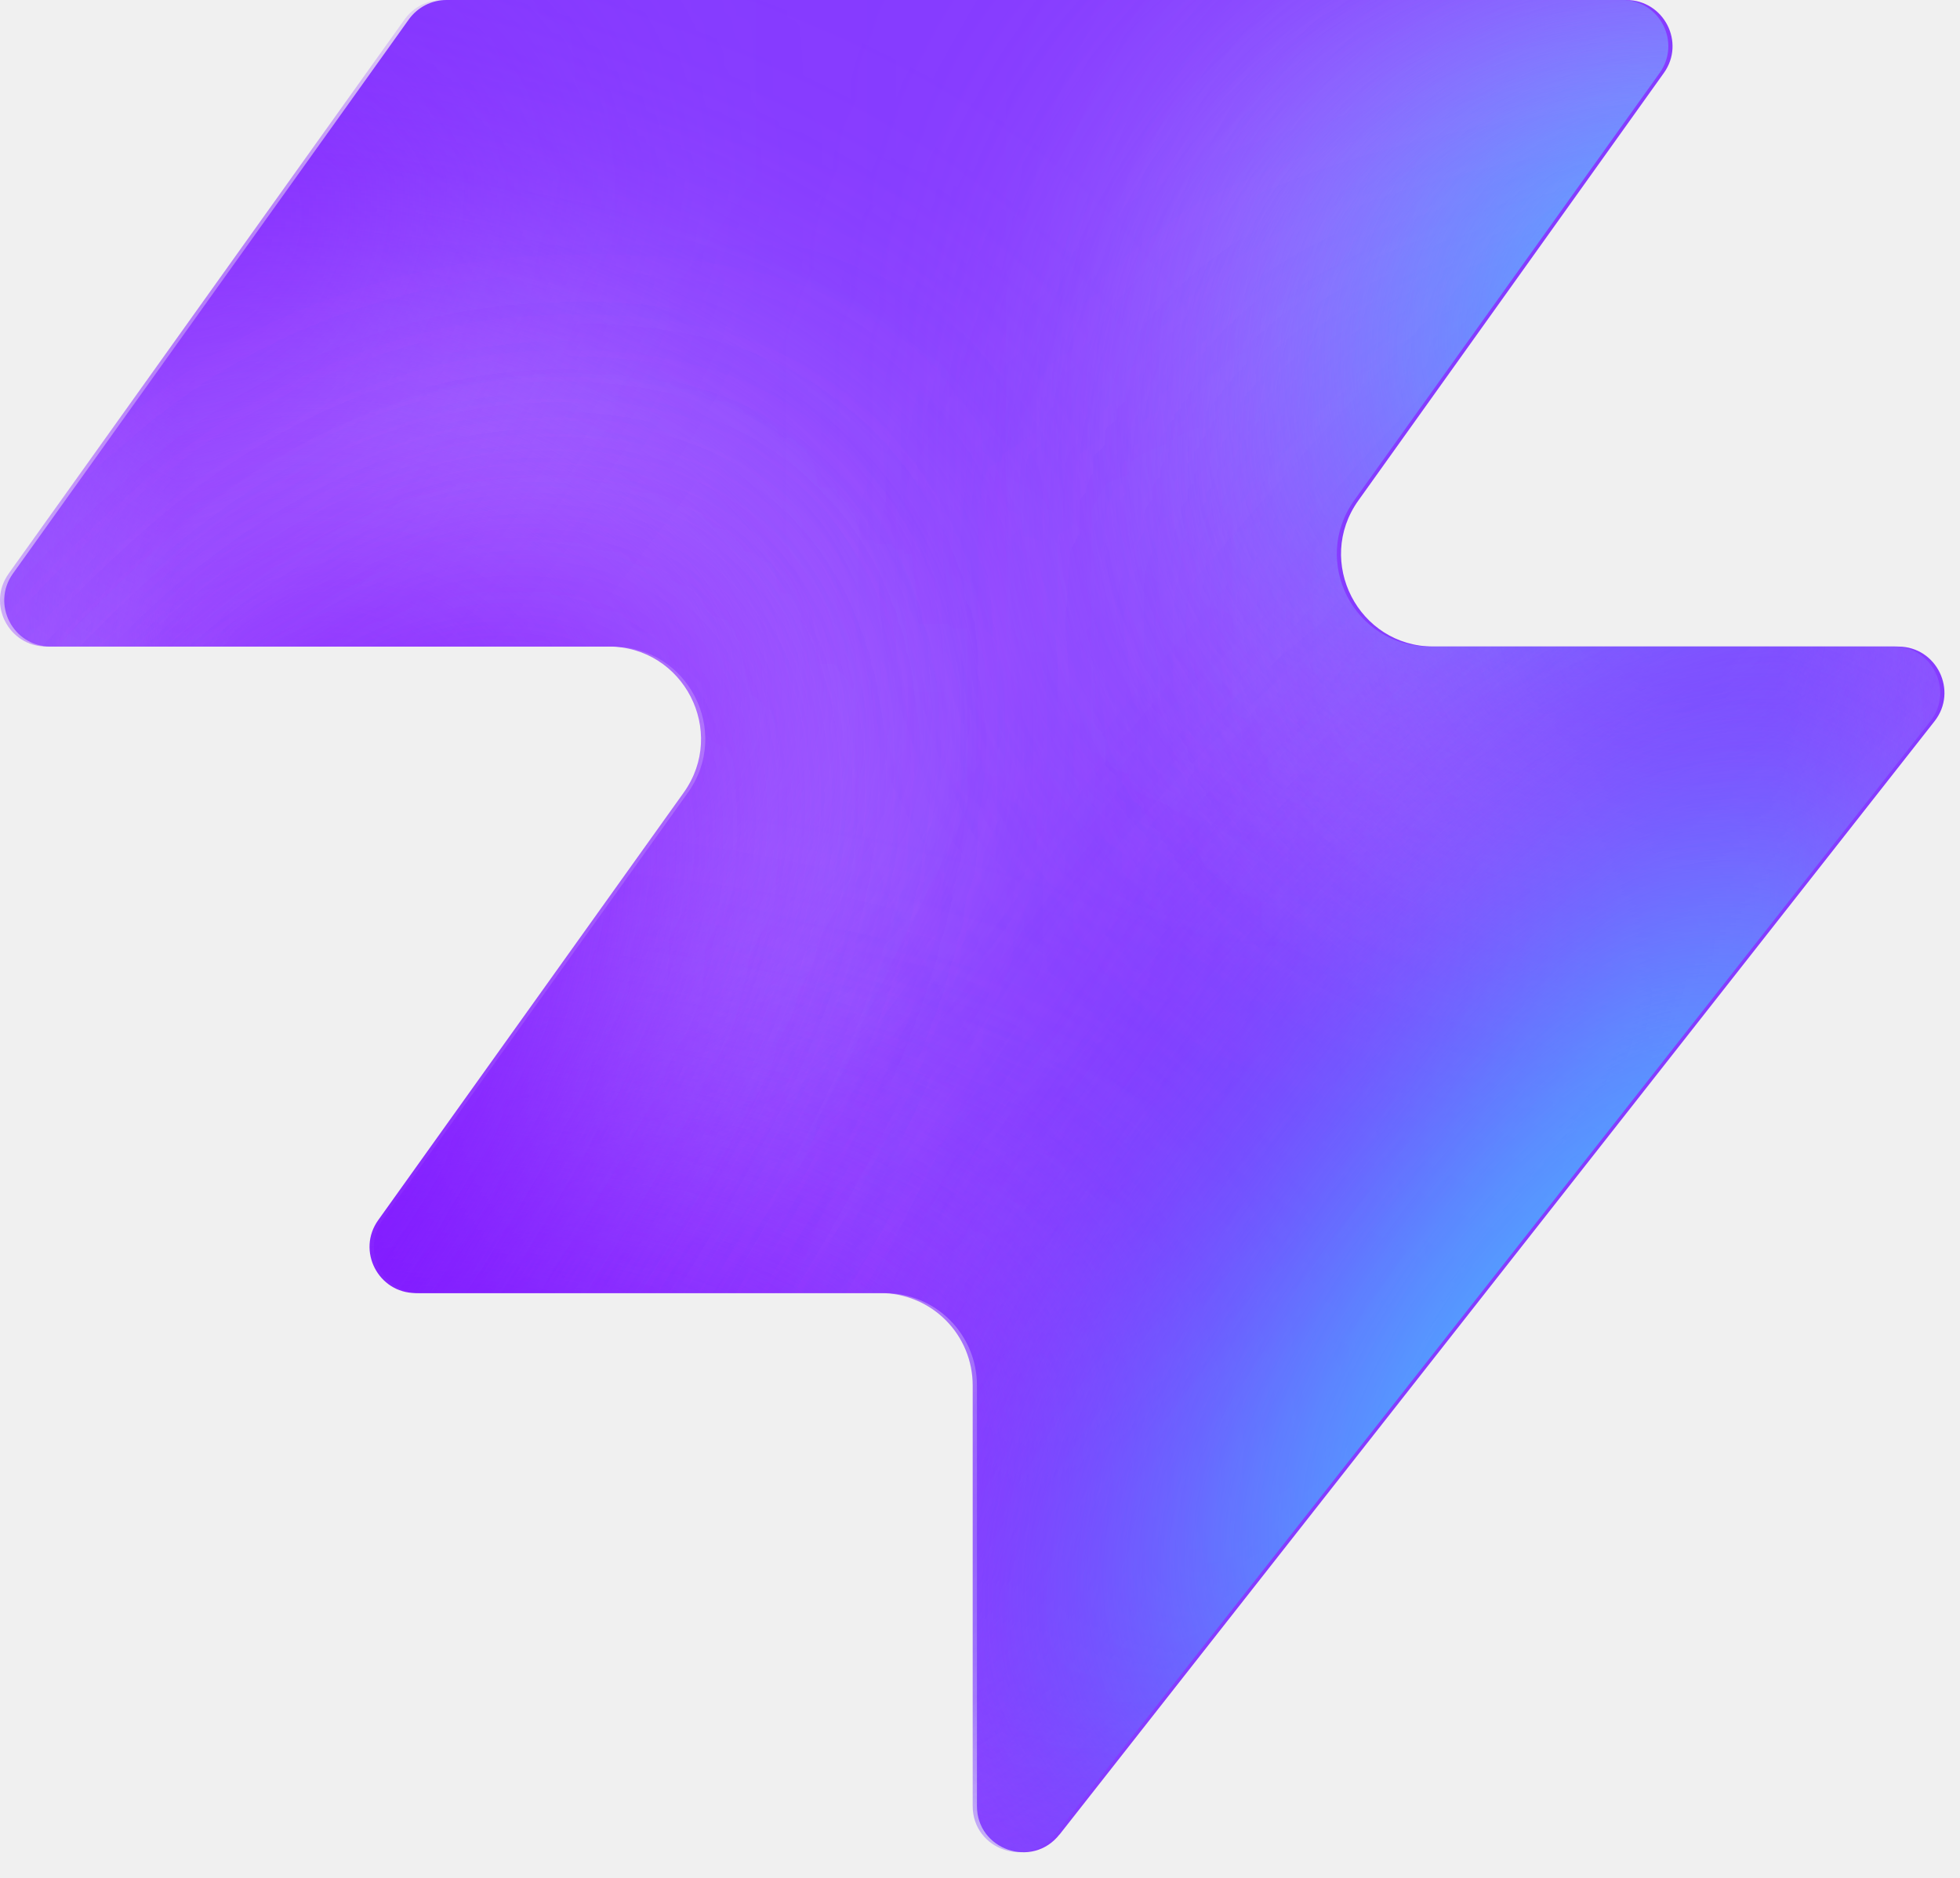
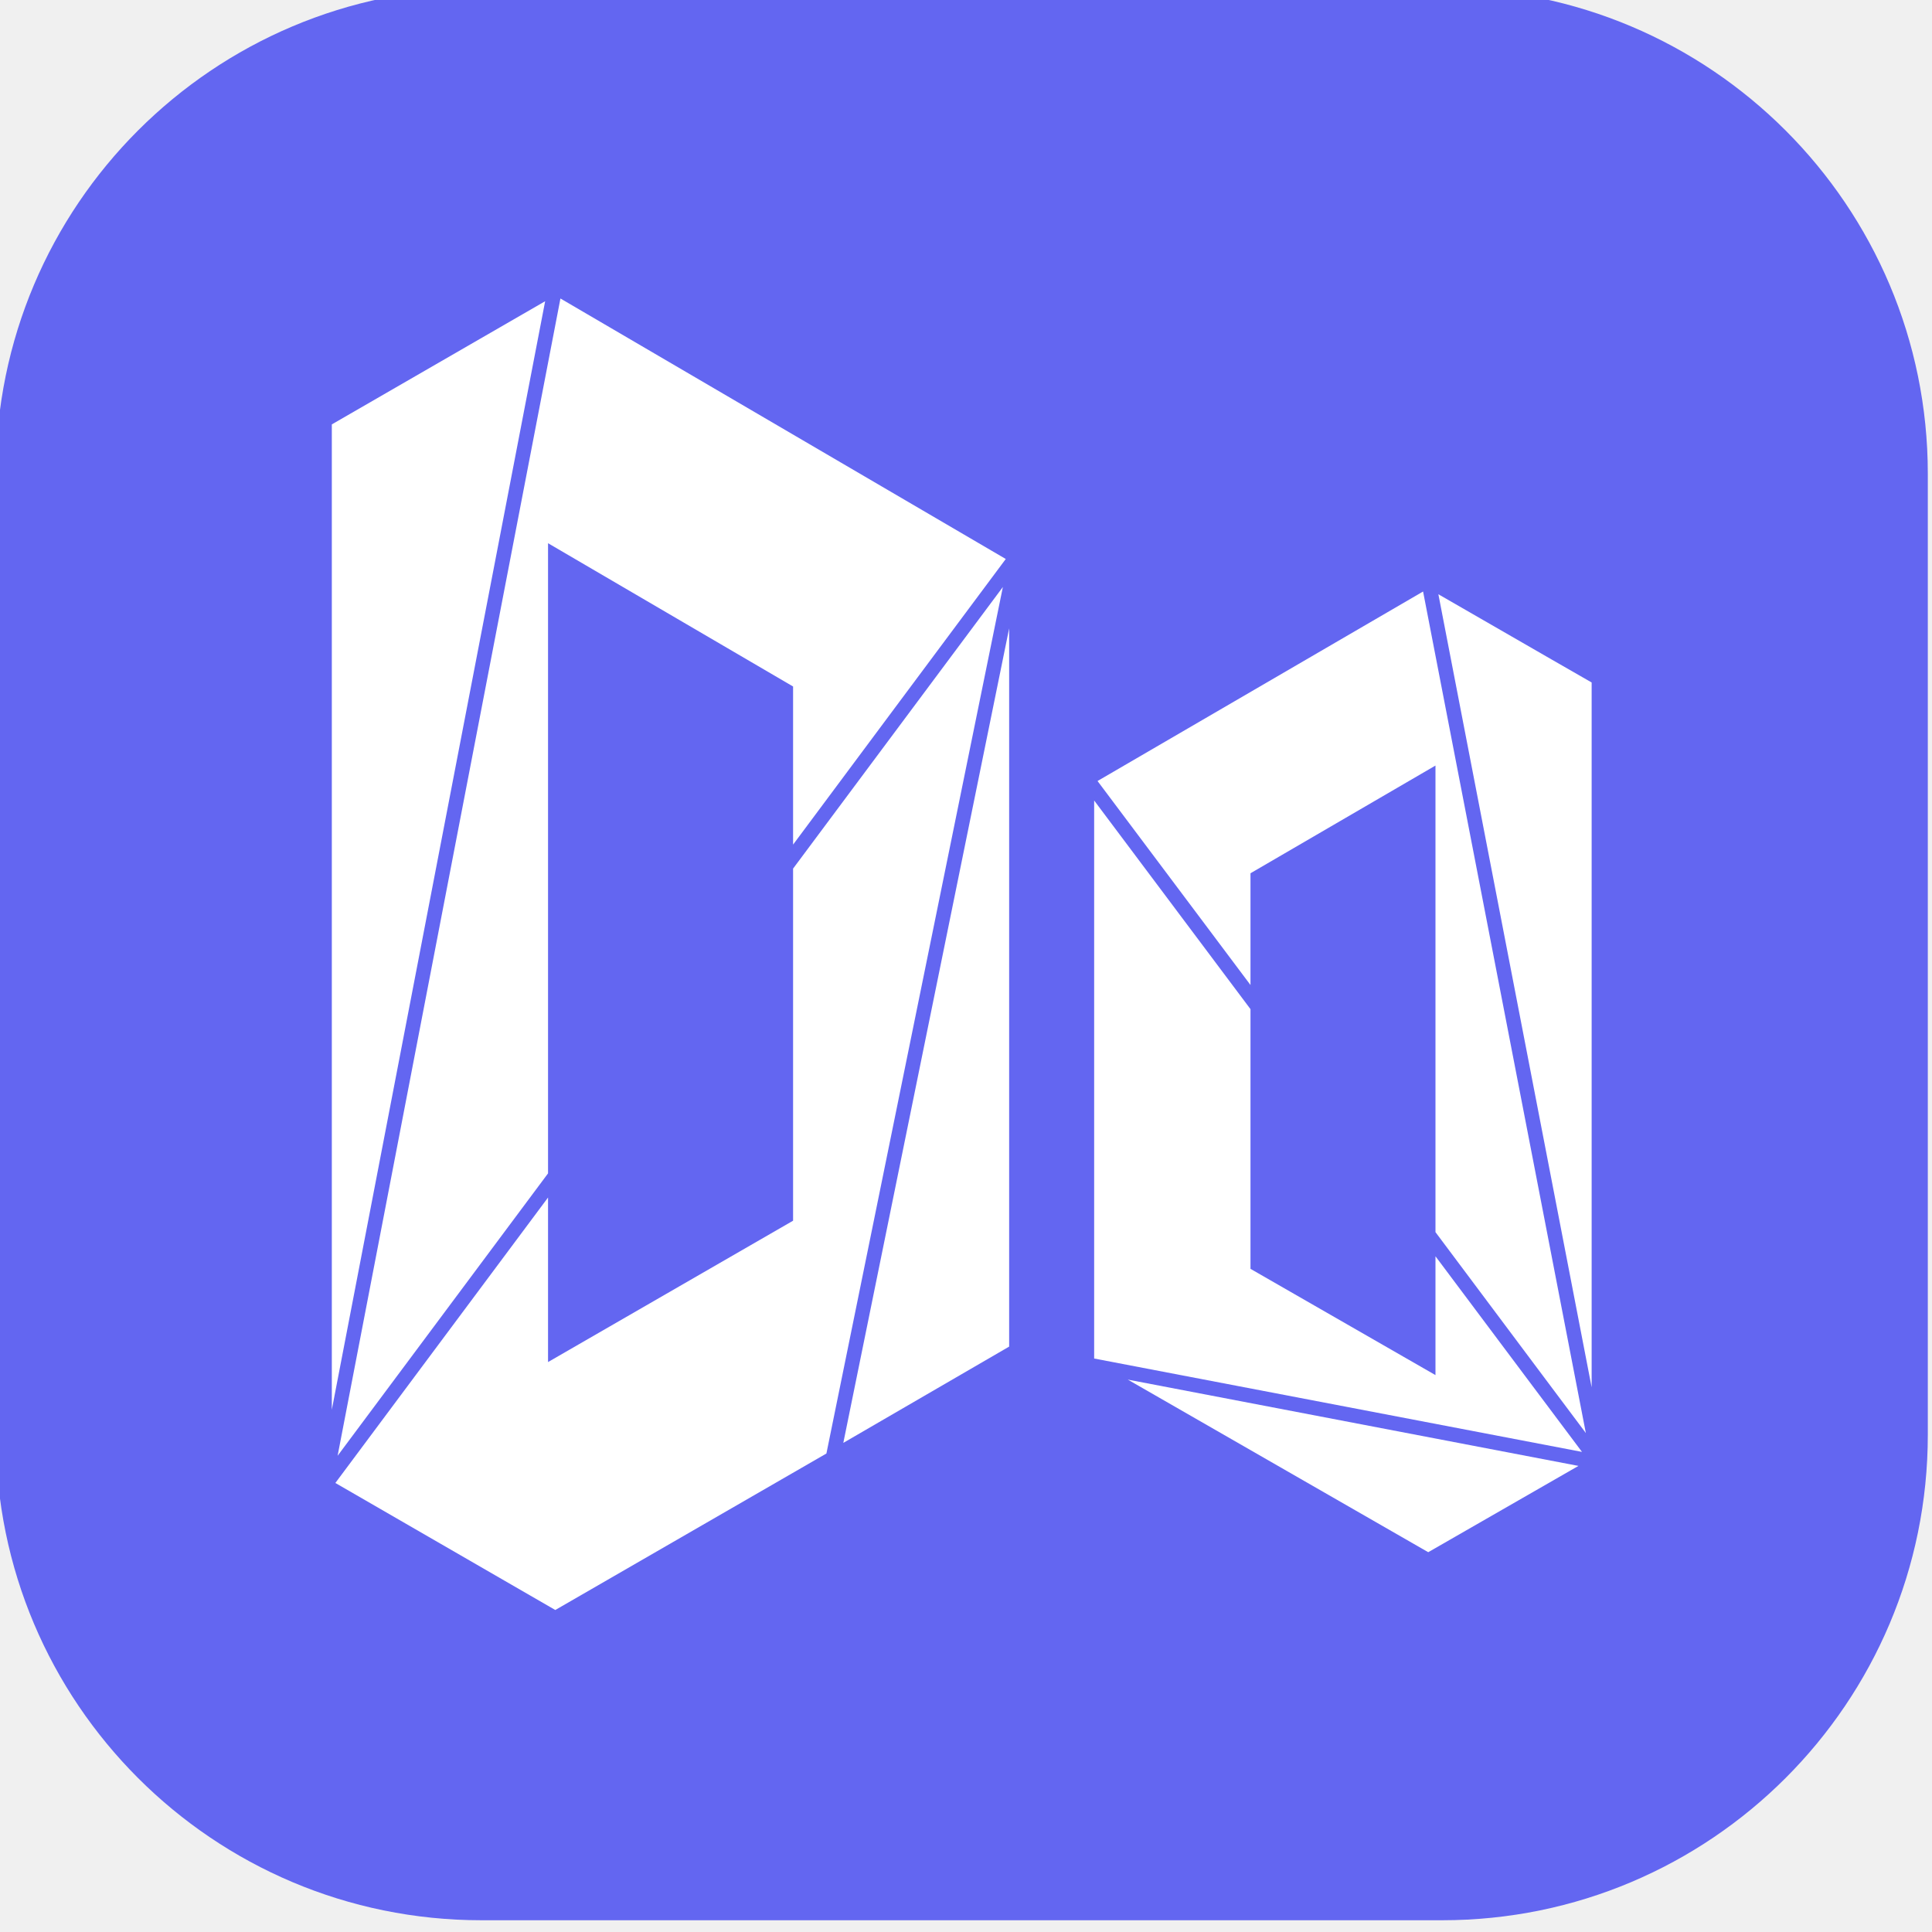
- <svg xmlns="http://www.w3.org/2000/svg" width="48" height="46" fill="none" viewBox="0 0 48 46">
-   <path fill="#863bff" d="M25.946 44.938c-.664.845-2.021.375-2.021-.698V33.937a2.26 2.26 0 0 0-2.262-2.262H10.287c-.92 0-1.456-1.04-.92-1.788l7.48-10.471c1.07-1.497 0-3.578-1.842-3.578H1.237c-.92 0-1.456-1.04-.92-1.788L10.013.474c.214-.297.556-.474.92-.474h28.894c.92 0 1.456 1.04.92 1.788l-7.48 10.471c-1.07 1.498 0 3.579 1.842 3.579h11.377c.943 0 1.473 1.088.89 1.83L25.947 44.94z" style="fill:#863bff;fill:color(display-p3 .525 .23 1);fill-opacity:1" />
-   <mask id="a" width="48" height="46" x="0" y="0" maskUnits="userSpaceOnUse" style="mask-type:alpha">
-     <path fill="#000" d="M25.842 44.938c-.664.844-2.021.375-2.021-.698V33.937a2.26 2.26 0 0 0-2.262-2.262H10.183c-.92 0-1.456-1.04-.92-1.788l7.48-10.471c1.07-1.498 0-3.579-1.842-3.579H1.133c-.92 0-1.456-1.04-.92-1.787L9.91.473c.214-.297.556-.474.92-.474h28.894c.92 0 1.456 1.04.92 1.788l-7.48 10.471c-1.07 1.498 0 3.578 1.842 3.578h11.377c.943 0 1.473 1.088.89 1.832L25.843 44.94z" style="fill:#000;fill-opacity:1" />
-   </mask>
-   <g mask="url(#a)">
-     <g filter="url(#b)">
-       <ellipse cx="5.508" cy="14.704" fill="#ede6ff" rx="5.508" ry="14.704" style="fill:#ede6ff;fill:color(display-p3 .927 .903 1);fill-opacity:1" transform="matrix(.00324 1 1 -.00324 -4.47 31.516)" />
-     </g>
-     <g filter="url(#c)">
-       <ellipse cx="10.399" cy="29.851" fill="#ede6ff" rx="10.399" ry="29.851" style="fill:#ede6ff;fill:color(display-p3 .927 .903 1);fill-opacity:1" transform="matrix(.00324 1 1 -.00324 -39.328 7.883)" />
-     </g>
-     <g filter="url(#d)">
-       <ellipse cx="5.508" cy="30.487" fill="#7e14ff" rx="5.508" ry="30.487" style="fill:#7e14ff;fill:color(display-p3 .492 .077 1);fill-opacity:1" transform="rotate(89.814 -25.913 -14.639)scale(1 -1)" />
-     </g>
-     <g filter="url(#e)">
-       <ellipse cx="5.508" cy="30.599" fill="#7e14ff" rx="5.508" ry="30.599" style="fill:#7e14ff;fill:color(display-p3 .492 .077 1);fill-opacity:1" transform="rotate(89.814 -32.644 -3.334)scale(1 -1)" />
-     </g>
-     <g filter="url(#f)">
-       <ellipse cx="5.508" cy="30.599" fill="#7e14ff" rx="5.508" ry="30.599" style="fill:#7e14ff;fill:color(display-p3 .492 .077 1);fill-opacity:1" transform="matrix(.00324 1 1 -.00324 -34.34 30.47)" />
-     </g>
-     <g filter="url(#g)">
-       <ellipse cx="14.072" cy="22.078" fill="#ede6ff" rx="14.072" ry="22.078" style="fill:#ede6ff;fill:color(display-p3 .927 .903 1);fill-opacity:1" transform="rotate(93.35 24.506 48.493)scale(-1 1)" />
-     </g>
-     <g filter="url(#h)">
-       <ellipse cx="3.47" cy="21.501" fill="#7e14ff" rx="3.47" ry="21.501" style="fill:#7e14ff;fill:color(display-p3 .492 .077 1);fill-opacity:1" transform="rotate(89.009 28.708 47.59)scale(-1 1)" />
-     </g>
-     <g filter="url(#i)">
-       <ellipse cx="3.47" cy="21.501" fill="#7e14ff" rx="3.47" ry="21.501" style="fill:#7e14ff;fill:color(display-p3 .492 .077 1);fill-opacity:1" transform="rotate(89.009 28.708 47.59)scale(-1 1)" />
-     </g>
-     <g filter="url(#j)">
-       <ellipse cx=".387" cy="8.972" fill="#7e14ff" rx="4.407" ry="29.108" style="fill:#7e14ff;fill:color(display-p3 .492 .077 1);fill-opacity:1" transform="rotate(39.51 .387 8.972)" />
-     </g>
-     <g filter="url(#k)">
-       <ellipse cx="47.523" cy="-6.092" fill="#7e14ff" rx="4.407" ry="29.108" style="fill:#7e14ff;fill:color(display-p3 .492 .077 1);fill-opacity:1" transform="rotate(37.892 47.523 -6.092)" />
-     </g>
-     <g filter="url(#l)">
-       <ellipse cx="41.412" cy="6.333" fill="#47bfff" rx="5.971" ry="9.665" style="fill:#47bfff;fill:color(display-p3 .28 .748 1);fill-opacity:1" transform="rotate(37.892 41.412 6.333)" />
-     </g>
-     <g filter="url(#m)">
-       <ellipse cx="-1.879" cy="38.332" fill="#7e14ff" rx="4.407" ry="29.108" style="fill:#7e14ff;fill:color(display-p3 .492 .077 1);fill-opacity:1" transform="rotate(37.892 -1.88 38.332)" />
-     </g>
-     <g filter="url(#n)">
-       <ellipse cx="-1.879" cy="38.332" fill="#7e14ff" rx="4.407" ry="29.108" style="fill:#7e14ff;fill:color(display-p3 .492 .077 1);fill-opacity:1" transform="rotate(37.892 -1.88 38.332)" />
-     </g>
-     <g filter="url(#o)">
-       <ellipse cx="35.651" cy="29.907" fill="#7e14ff" rx="4.407" ry="29.108" style="fill:#7e14ff;fill:color(display-p3 .492 .077 1);fill-opacity:1" transform="rotate(37.892 35.651 29.907)" />
-     </g>
-     <g filter="url(#p)">
-       <ellipse cx="38.418" cy="32.4" fill="#47bfff" rx="5.971" ry="15.297" style="fill:#47bfff;fill:color(display-p3 .28 .748 1);fill-opacity:1" transform="rotate(37.892 38.418 32.4)" />
-     </g>
+ <svg xmlns="http://www.w3.org/2000/svg" viewBox="0 0 120 120">
+   <rect fill="#6366f1" x="-.26" y="-.73" width="120" height="120" rx="30.16" ry="30.16" />
+   <g fill="#ffffff">
+     <polygon points="49.26 75.82 34.04 84.6 34.04 74.38 20.83 92.11 34.49 100 51.33 90.28 62.29 36.46 49.26 53.95 49.26 75.82" />
+     <polygon points="89.16 78.03 89.16 85.41 77.67 78.81 77.67 62.68 67.96 49.72 67.96 84.38 98.26 90.18 95.21 86.11 89.16 78.03" />
+     <polygon points="89.16 47.55 89.16 76.53 95.99 85.66 98.5 89.01 88.39 36.74 68.17 48.51 77.67 61.18 77.67 54.24 89.16 47.55" />
+     <polygon points="98.04 91.05 70.05 85.69 88.71 96.41 98.04 91.05" />
+     <polygon points="98.86 86.17 98.86 42.39 96.37 40.96 89.34 36.91 98.86 86.17" />
+     <polygon points="20.61 87.56 33.86 18.71 20.61 26.36 20.61 87.56" />
+     <polygon points="34.04 72.88 34.04 33.74 49.26 42.64 49.26 52.46 55.17 44.52 62.47 34.72 34.81 18.54 20.97 90.42 34.04 72.88" />
+     <polygon points="62.68 39.03 52.38 89.62 62.68 83.64 62.68 39.03" />
  </g>
-   <defs>
-     <filter id="b" width="60.045" height="41.654" x="-19.77" y="16.149" color-interpolation-filters="sRGB" filterUnits="userSpaceOnUse">
-       <feFlood flood-opacity="0" result="BackgroundImageFix" />
-       <feBlend in="SourceGraphic" in2="BackgroundImageFix" result="shape" />
-       <feGaussianBlur result="effect1_foregroundBlur_2002_17158" stdDeviation="7.659" />
-     </filter>
-     <filter id="c" width="90.34" height="51.437" x="-54.613" y="-7.533" color-interpolation-filters="sRGB" filterUnits="userSpaceOnUse">
-       <feFlood flood-opacity="0" result="BackgroundImageFix" />
-       <feBlend in="SourceGraphic" in2="BackgroundImageFix" result="shape" />
-       <feGaussianBlur result="effect1_foregroundBlur_2002_17158" stdDeviation="7.659" />
-     </filter>
-     <filter id="d" width="79.355" height="29.4" x="-49.64" y="2.03" color-interpolation-filters="sRGB" filterUnits="userSpaceOnUse">
-       <feFlood flood-opacity="0" result="BackgroundImageFix" />
-       <feBlend in="SourceGraphic" in2="BackgroundImageFix" result="shape" />
-       <feGaussianBlur result="effect1_foregroundBlur_2002_17158" stdDeviation="4.596" />
-     </filter>
-     <filter id="e" width="79.579" height="29.4" x="-45.045" y="20.029" color-interpolation-filters="sRGB" filterUnits="userSpaceOnUse">
-       <feFlood flood-opacity="0" result="BackgroundImageFix" />
-       <feBlend in="SourceGraphic" in2="BackgroundImageFix" result="shape" />
-       <feGaussianBlur result="effect1_foregroundBlur_2002_17158" stdDeviation="4.596" />
-     </filter>
-     <filter id="f" width="79.579" height="29.4" x="-43.513" y="21.178" color-interpolation-filters="sRGB" filterUnits="userSpaceOnUse">
-       <feFlood flood-opacity="0" result="BackgroundImageFix" />
-       <feBlend in="SourceGraphic" in2="BackgroundImageFix" result="shape" />
-       <feGaussianBlur result="effect1_foregroundBlur_2002_17158" stdDeviation="4.596" />
-     </filter>
-     <filter id="g" width="74.749" height="58.852" x="15.756" y="-17.901" color-interpolation-filters="sRGB" filterUnits="userSpaceOnUse">
-       <feFlood flood-opacity="0" result="BackgroundImageFix" />
-       <feBlend in="SourceGraphic" in2="BackgroundImageFix" result="shape" />
-       <feGaussianBlur result="effect1_foregroundBlur_2002_17158" stdDeviation="7.659" />
-     </filter>
-     <filter id="h" width="61.377" height="25.362" x="23.548" y="2.284" color-interpolation-filters="sRGB" filterUnits="userSpaceOnUse">
-       <feFlood flood-opacity="0" result="BackgroundImageFix" />
-       <feBlend in="SourceGraphic" in2="BackgroundImageFix" result="shape" />
-       <feGaussianBlur result="effect1_foregroundBlur_2002_17158" stdDeviation="4.596" />
-     </filter>
-     <filter id="i" width="61.377" height="25.362" x="23.548" y="2.284" color-interpolation-filters="sRGB" filterUnits="userSpaceOnUse">
-       <feFlood flood-opacity="0" result="BackgroundImageFix" />
-       <feBlend in="SourceGraphic" in2="BackgroundImageFix" result="shape" />
-       <feGaussianBlur result="effect1_foregroundBlur_2002_17158" stdDeviation="4.596" />
-     </filter>
-     <filter id="j" width="56.045" height="63.649" x="-27.636" y="-22.853" color-interpolation-filters="sRGB" filterUnits="userSpaceOnUse">
-       <feFlood flood-opacity="0" result="BackgroundImageFix" />
-       <feBlend in="SourceGraphic" in2="BackgroundImageFix" result="shape" />
-       <feGaussianBlur result="effect1_foregroundBlur_2002_17158" stdDeviation="4.596" />
-     </filter>
-     <filter id="k" width="54.814" height="64.646" x="20.116" y="-38.415" color-interpolation-filters="sRGB" filterUnits="userSpaceOnUse">
-       <feFlood flood-opacity="0" result="BackgroundImageFix" />
-       <feBlend in="SourceGraphic" in2="BackgroundImageFix" result="shape" />
-       <feGaussianBlur result="effect1_foregroundBlur_2002_17158" stdDeviation="4.596" />
-     </filter>
-     <filter id="l" width="33.541" height="35.313" x="24.641" y="-11.323" color-interpolation-filters="sRGB" filterUnits="userSpaceOnUse">
-       <feFlood flood-opacity="0" result="BackgroundImageFix" />
-       <feBlend in="SourceGraphic" in2="BackgroundImageFix" result="shape" />
-       <feGaussianBlur result="effect1_foregroundBlur_2002_17158" stdDeviation="4.596" />
-     </filter>
-     <filter id="m" width="54.814" height="64.646" x="-29.286" y="6.009" color-interpolation-filters="sRGB" filterUnits="userSpaceOnUse">
-       <feFlood flood-opacity="0" result="BackgroundImageFix" />
-       <feBlend in="SourceGraphic" in2="BackgroundImageFix" result="shape" />
-       <feGaussianBlur result="effect1_foregroundBlur_2002_17158" stdDeviation="4.596" />
-     </filter>
-     <filter id="n" width="54.814" height="64.646" x="-29.286" y="6.009" color-interpolation-filters="sRGB" filterUnits="userSpaceOnUse">
-       <feFlood flood-opacity="0" result="BackgroundImageFix" />
-       <feBlend in="SourceGraphic" in2="BackgroundImageFix" result="shape" />
-       <feGaussianBlur result="effect1_foregroundBlur_2002_17158" stdDeviation="4.596" />
-     </filter>
-     <filter id="o" width="54.814" height="64.646" x="8.244" y="-2.416" color-interpolation-filters="sRGB" filterUnits="userSpaceOnUse">
-       <feFlood flood-opacity="0" result="BackgroundImageFix" />
-       <feBlend in="SourceGraphic" in2="BackgroundImageFix" result="shape" />
-       <feGaussianBlur result="effect1_foregroundBlur_2002_17158" stdDeviation="4.596" />
-     </filter>
-     <filter id="p" width="39.409" height="43.623" x="18.713" y="10.588" color-interpolation-filters="sRGB" filterUnits="userSpaceOnUse">
-       <feFlood flood-opacity="0" result="BackgroundImageFix" />
-       <feBlend in="SourceGraphic" in2="BackgroundImageFix" result="shape" />
-       <feGaussianBlur result="effect1_foregroundBlur_2002_17158" stdDeviation="4.596" />
-     </filter>
-   </defs>
</svg>
